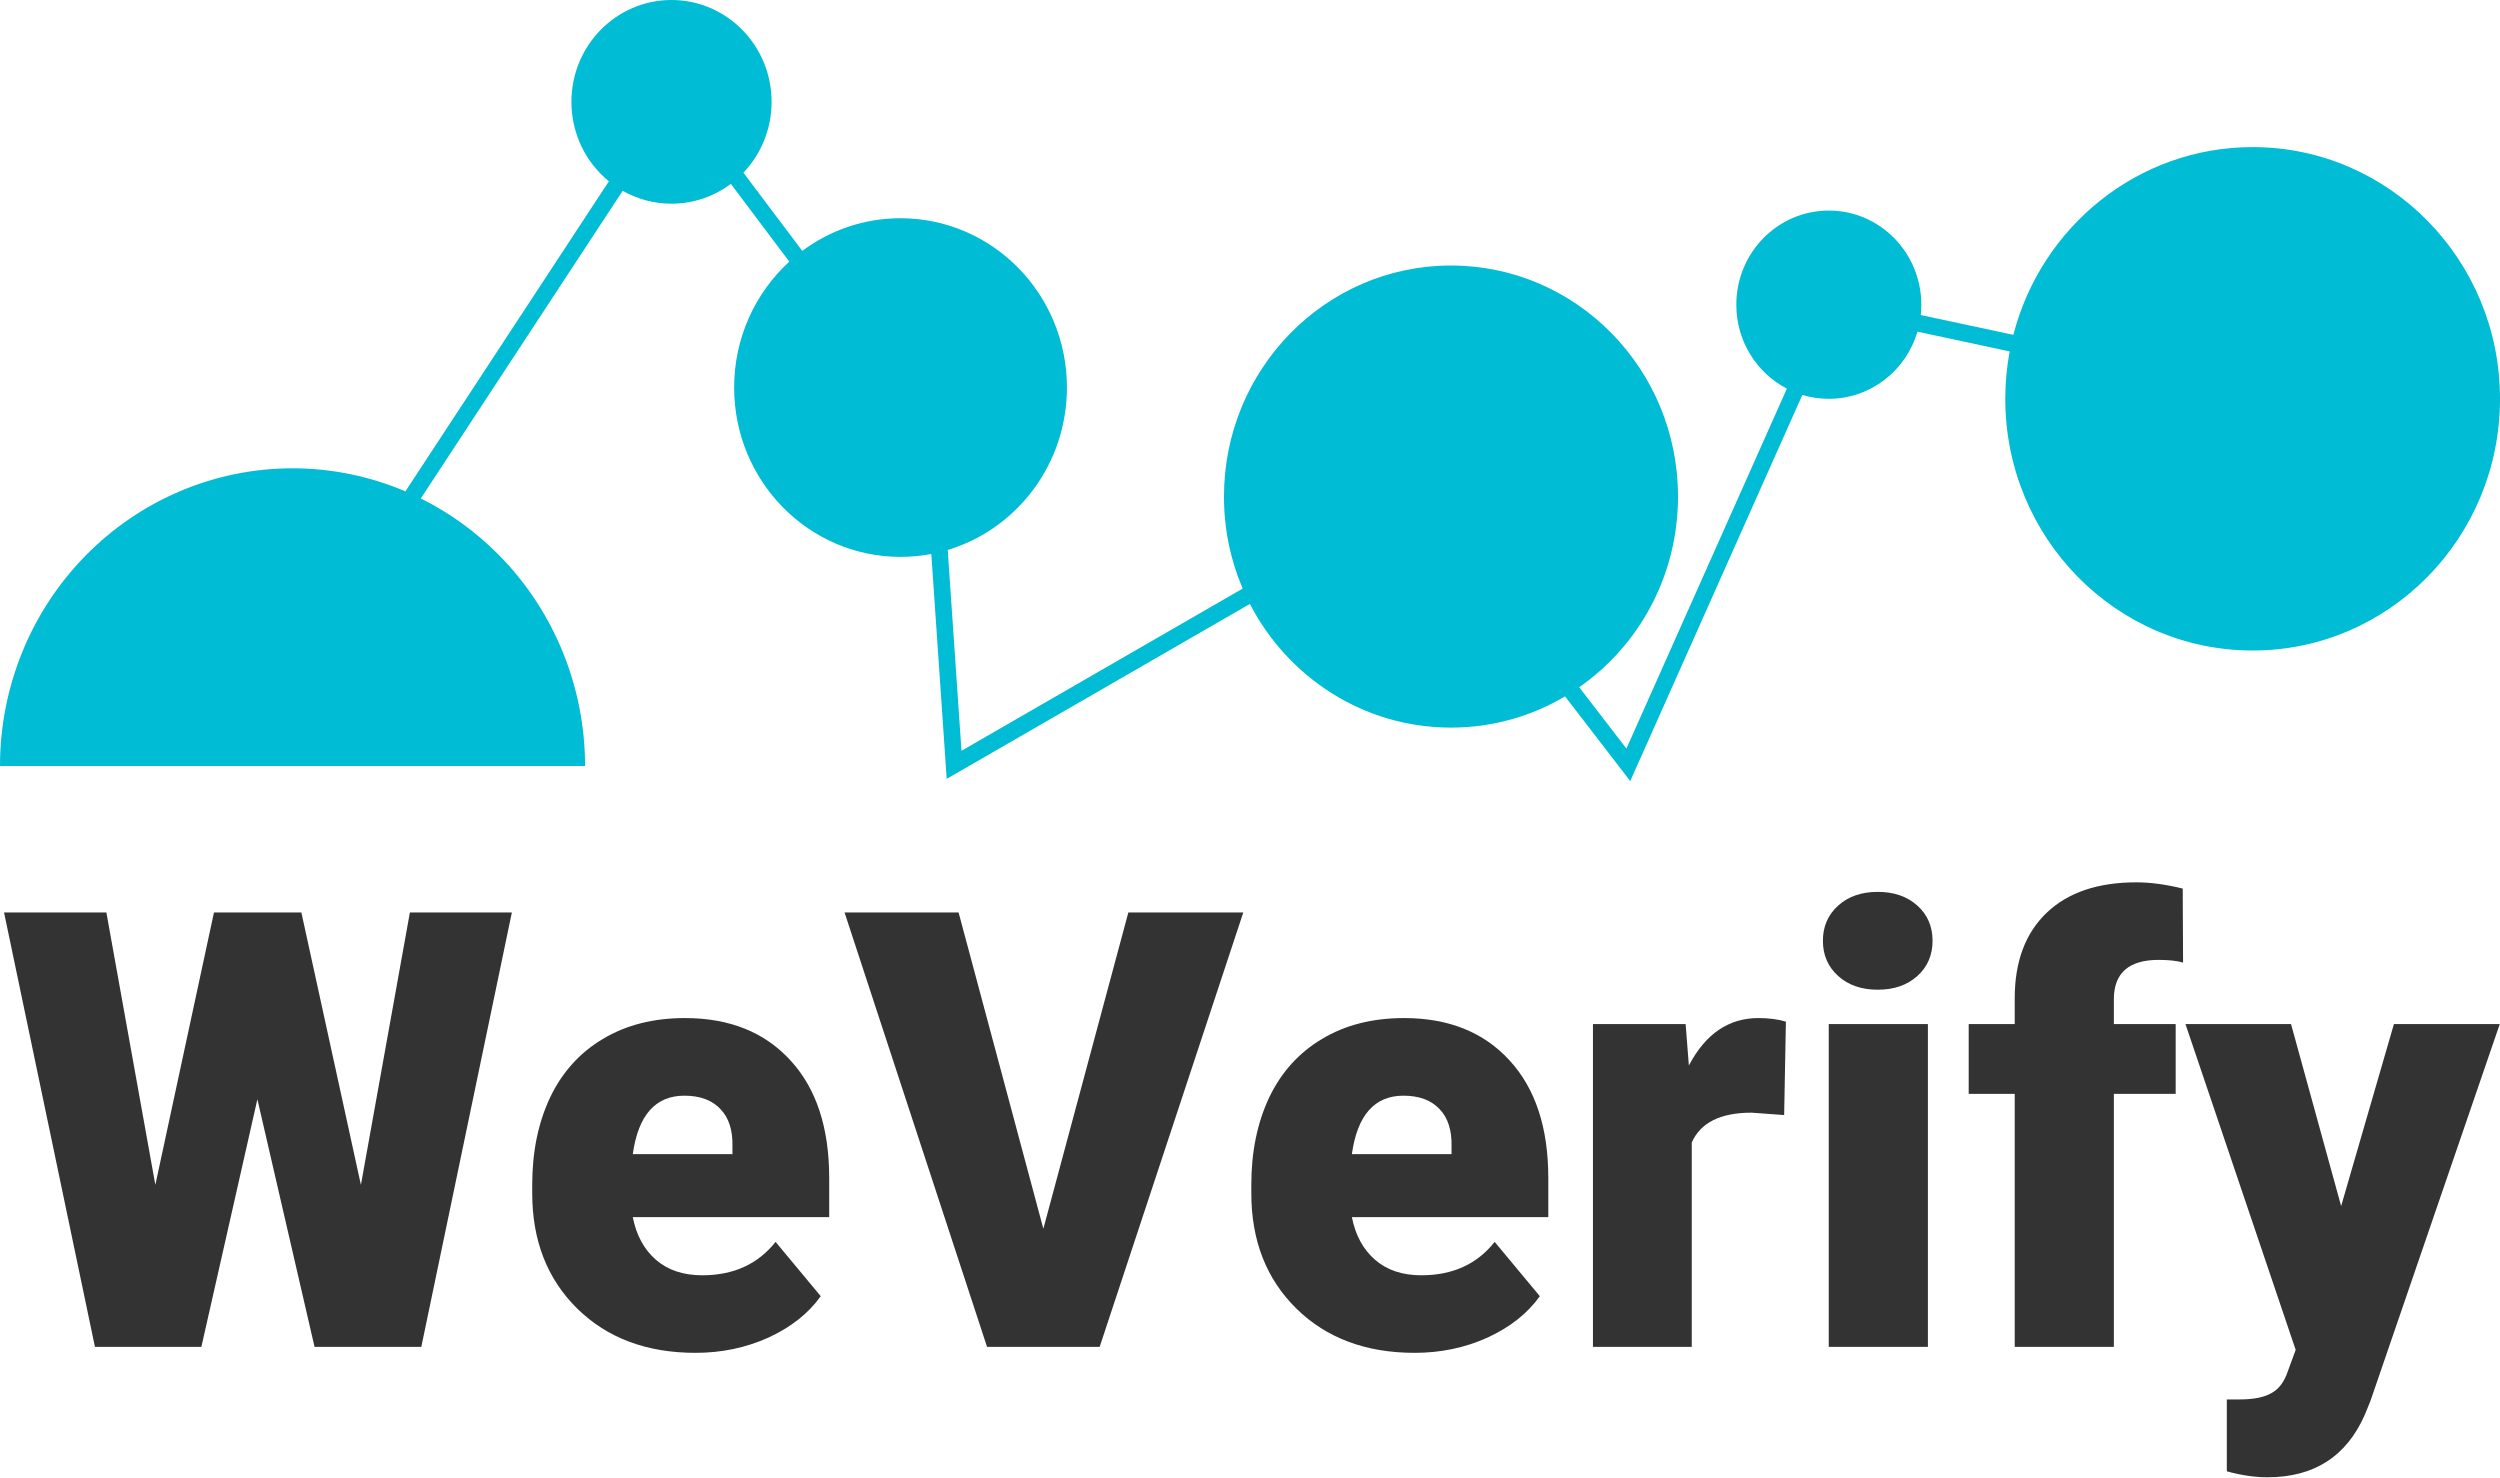
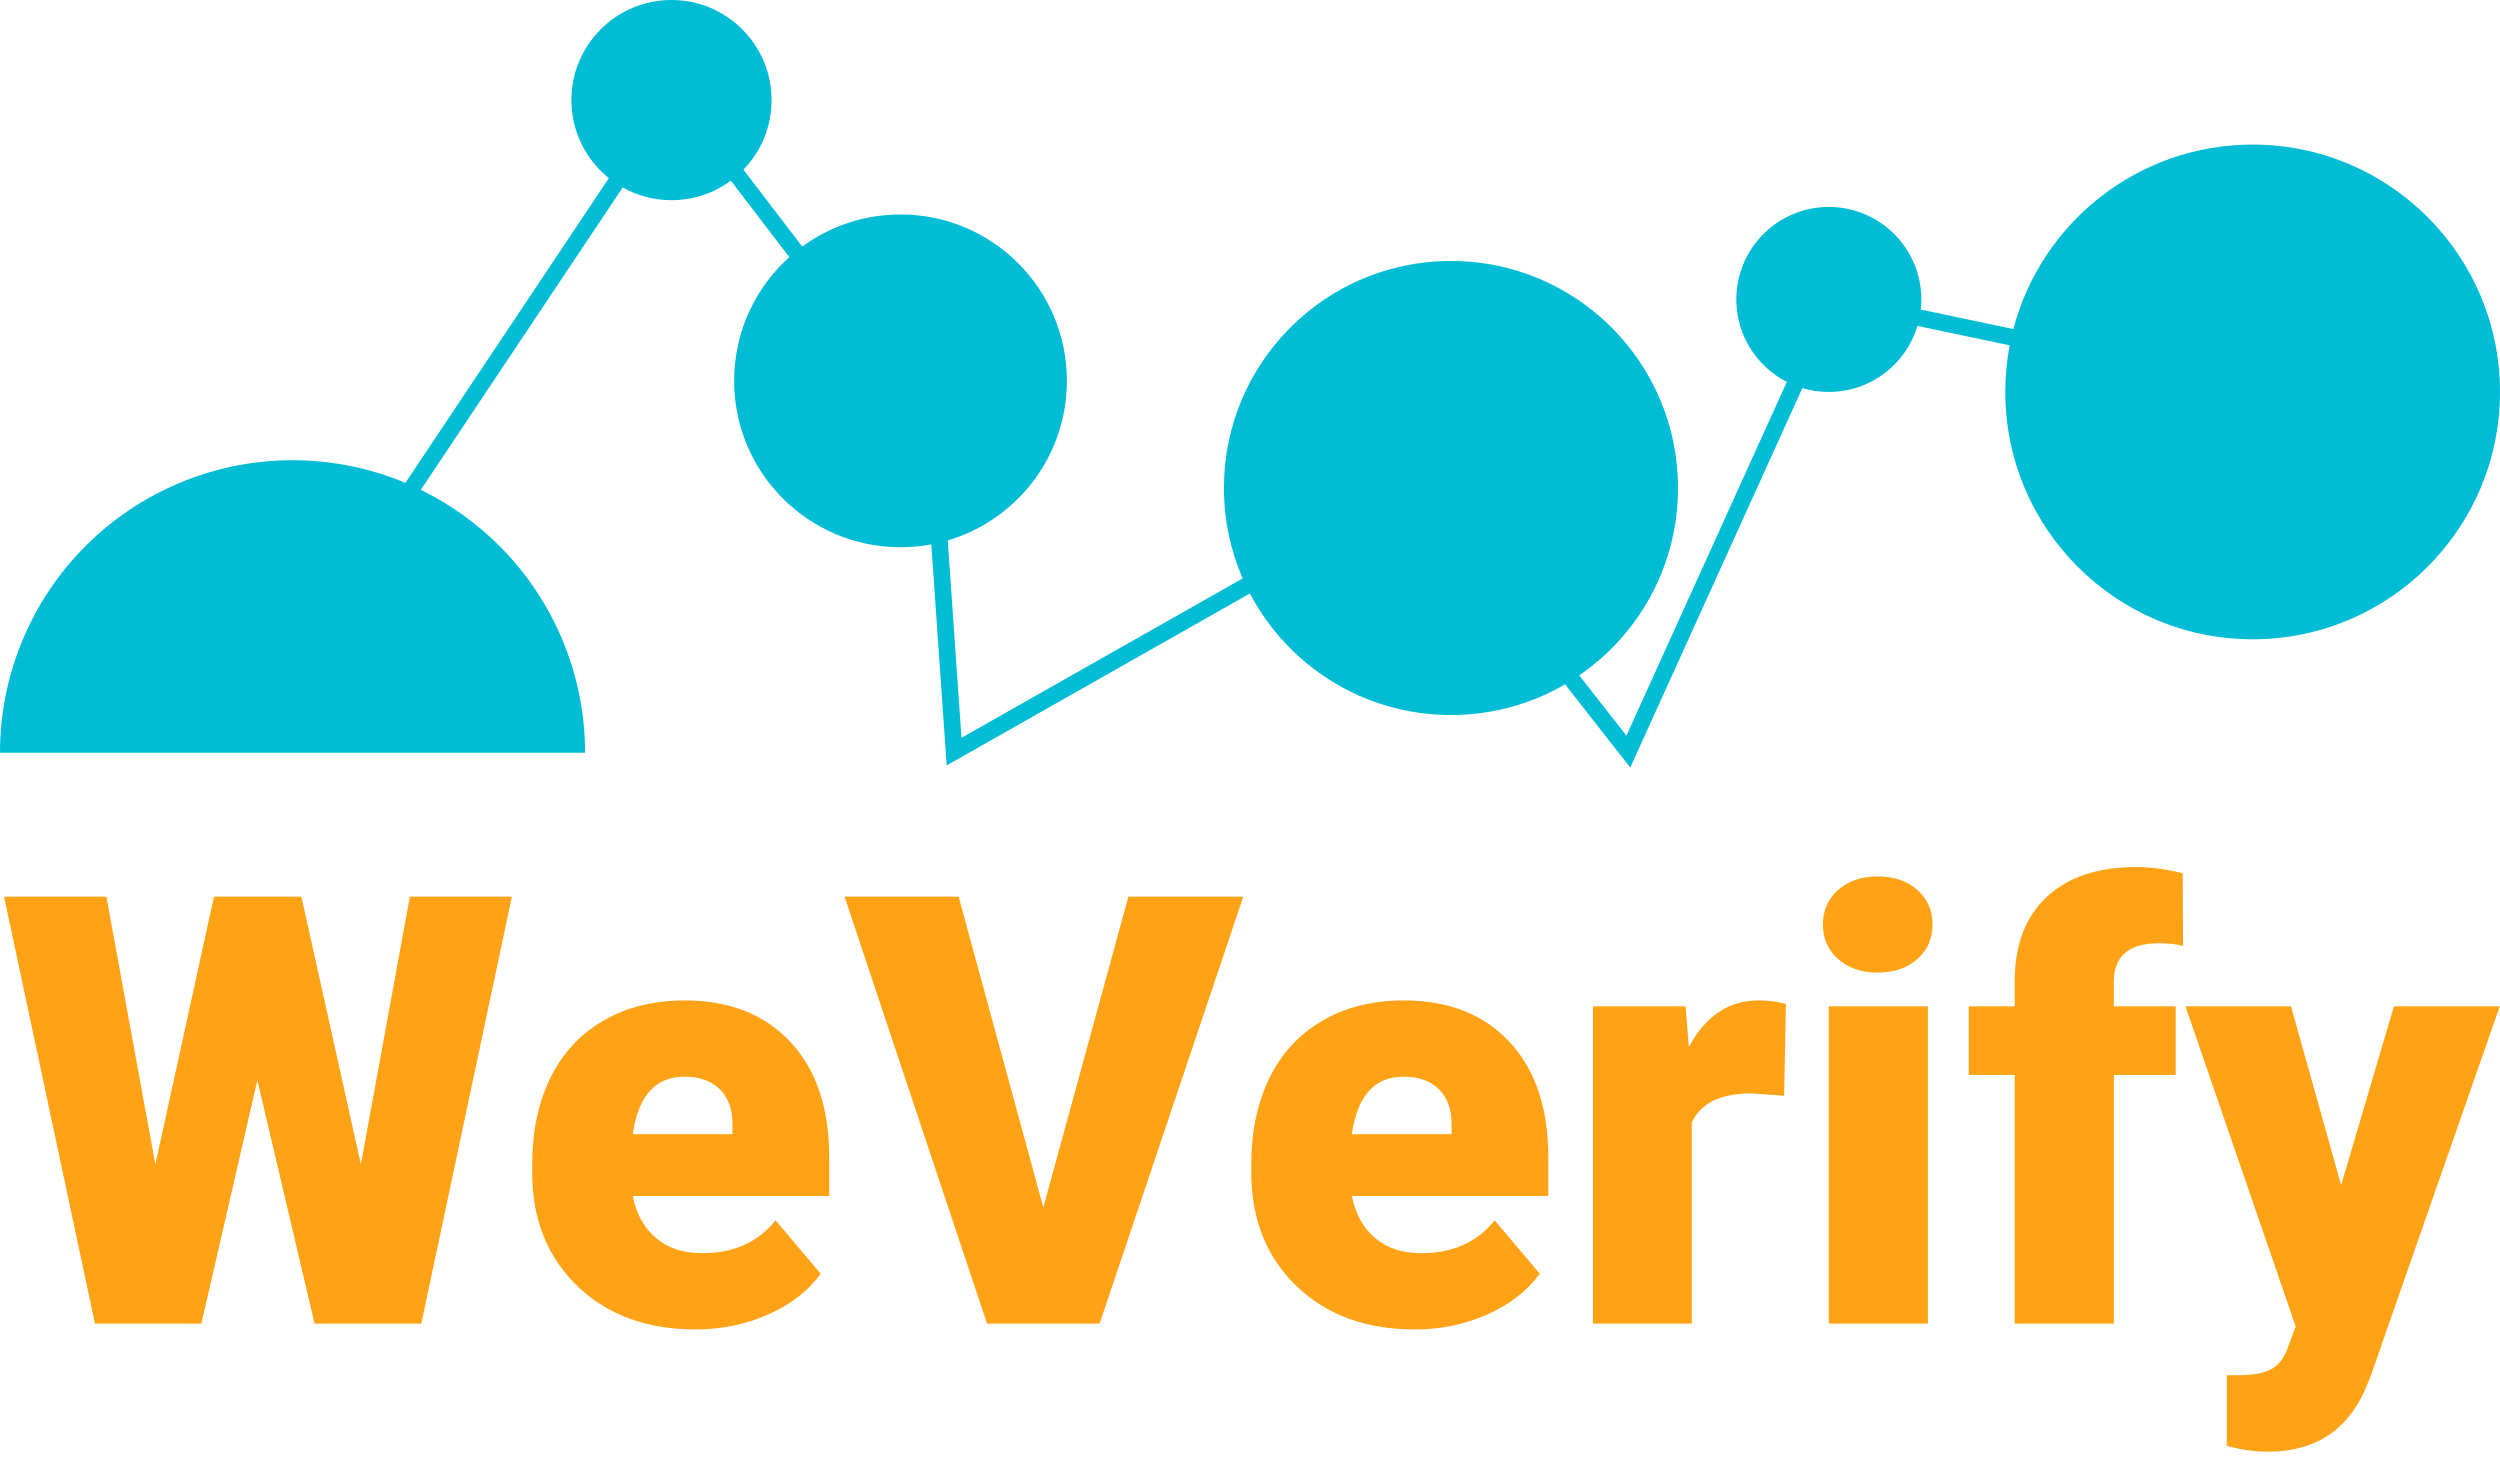
- <svg xmlns="http://www.w3.org/2000/svg" width="44" height="26" viewBox="0 0 44 26" fill="none">
-   <path d="M6.352 20.854L7.214 16.059H9.009L7.415 23.705H5.536L4.53 19.347L3.544 23.705H1.671L0.071 16.059H1.872L2.734 20.854L3.766 16.059H5.304L6.352 20.854Z" fill="#333333" />
-   <path d="M12.241 23.81C11.384 23.81 10.691 23.551 10.161 23.033C9.632 22.512 9.367 21.834 9.367 21.001V20.854C9.367 20.273 9.472 19.76 9.682 19.315C9.895 18.87 10.204 18.527 10.61 18.286C11.016 18.041 11.498 17.918 12.055 17.918C12.84 17.918 13.459 18.167 13.913 18.664C14.367 19.158 14.594 19.847 14.594 20.733V21.421H11.137C11.199 21.739 11.335 21.99 11.544 22.172C11.754 22.354 12.026 22.445 12.36 22.445C12.91 22.445 13.34 22.249 13.65 21.857L14.445 22.813C14.228 23.117 13.92 23.36 13.521 23.543C13.125 23.721 12.699 23.81 12.241 23.81ZM12.045 19.284C11.536 19.284 11.233 19.627 11.137 20.313H12.891V20.176C12.898 19.893 12.828 19.674 12.68 19.52C12.532 19.362 12.32 19.284 12.045 19.284Z" fill="#333333" />
-   <path d="M18.363 21.626L19.859 16.059H21.882L19.354 23.705H17.372L14.864 16.059H16.871L18.363 21.626Z" fill="#333333" />
-   <path d="M24.897 23.81C24.041 23.81 23.347 23.551 22.818 23.033C22.288 22.512 22.023 21.834 22.023 21.001V20.854C22.023 20.273 22.128 19.76 22.338 19.315C22.551 18.87 22.861 18.527 23.267 18.286C23.672 18.041 24.154 17.918 24.712 17.918C25.496 17.918 26.115 18.167 26.569 18.664C27.023 19.158 27.25 19.847 27.25 20.733V21.421H23.793C23.855 21.739 23.991 21.99 24.201 22.172C24.41 22.354 24.682 22.445 25.016 22.445C25.567 22.445 25.997 22.249 26.306 21.857L27.101 22.813C26.884 23.117 26.576 23.36 26.177 23.543C25.782 23.721 25.355 23.81 24.897 23.81ZM24.701 19.284C24.192 19.284 23.889 19.627 23.793 20.313H25.547V20.176C25.554 19.893 25.484 19.674 25.336 19.52C25.188 19.362 24.976 19.284 24.701 19.284Z" fill="#333333" />
-   <path d="M31.401 19.625L30.828 19.583C30.281 19.583 29.93 19.758 29.775 20.108V23.705H28.036V18.023H29.667L29.724 18.753C30.016 18.197 30.424 17.918 30.947 17.918C31.133 17.918 31.294 17.939 31.432 17.981L31.401 19.625Z" fill="#333333" />
-   <path d="M33.931 23.705H32.186V18.023H33.931V23.705ZM32.083 16.558C32.083 16.306 32.173 16.099 32.352 15.938C32.53 15.777 32.763 15.697 33.048 15.697C33.334 15.697 33.566 15.777 33.745 15.938C33.924 16.099 34.013 16.306 34.013 16.558C34.013 16.81 33.924 17.017 33.745 17.178C33.566 17.339 33.334 17.419 33.048 17.419C32.763 17.419 32.53 17.339 32.352 17.178C32.173 17.017 32.083 16.81 32.083 16.558Z" fill="#333333" />
-   <path d="M35.459 23.705V19.252H34.649V18.023H35.459V17.572C35.459 16.924 35.647 16.422 36.022 16.064C36.397 15.707 36.923 15.529 37.601 15.529C37.849 15.529 38.12 15.566 38.416 15.639L38.422 16.941C38.315 16.91 38.172 16.894 37.993 16.894C37.467 16.894 37.204 17.125 37.204 17.587V18.023H38.292V19.252H37.204V23.705H35.459Z" fill="#333333" />
-   <path d="M41.204 21.227L42.133 18.023H43.996L41.72 24.656L41.622 24.897C41.299 25.633 40.728 26 39.909 26C39.682 26 39.443 25.965 39.192 25.895V24.63H39.419C39.663 24.63 39.849 24.593 39.976 24.519C40.107 24.449 40.203 24.322 40.265 24.136L40.404 23.758L38.464 18.023H40.322L41.204 21.227Z" fill="#333333" />
-   <path d="M13.58 1.792C13.58 2.277 13.391 2.716 13.084 3.039L14.12 4.416C14.604 4.055 15.202 3.841 15.849 3.841C17.467 3.841 18.778 5.175 18.778 6.821C18.778 8.173 17.893 9.315 16.68 9.679L16.922 13.214L21.871 10.359C21.659 9.863 21.542 9.315 21.542 8.74C21.542 6.494 23.331 4.673 25.537 4.673C27.744 4.673 29.533 6.494 29.533 8.74C29.533 10.133 28.845 11.363 27.794 12.095L28.625 13.175L31.449 6.84C30.921 6.566 30.559 6.007 30.559 5.363C30.559 4.448 31.288 3.706 32.187 3.706C33.086 3.706 33.815 4.448 33.815 5.363C33.815 5.424 33.812 5.485 33.806 5.545L35.435 5.893C35.925 3.992 37.625 2.589 39.647 2.589C42.051 2.589 44 4.573 44 7.019C44 9.466 42.051 11.449 39.647 11.449C37.242 11.449 35.293 9.466 35.293 7.019C35.293 6.734 35.32 6.455 35.37 6.185L33.747 5.837C33.547 6.521 32.924 7.019 32.187 7.019C32.025 7.019 31.869 6.995 31.721 6.951L28.692 13.747L27.545 12.256C26.955 12.606 26.269 12.806 25.537 12.806C24.001 12.806 22.667 11.923 21.998 10.629L16.662 13.708L16.391 9.75C16.215 9.783 16.034 9.801 15.849 9.801C14.232 9.801 12.921 8.467 12.921 6.821C12.921 5.941 13.296 5.15 13.892 4.605L12.863 3.236C12.571 3.455 12.209 3.585 11.818 3.585C11.506 3.585 11.213 3.502 10.959 3.358L7.406 8.773C7.914 9.025 8.382 9.363 8.789 9.777C9.755 10.759 10.297 12.092 10.297 13.482L0 13.482C0 12.092 0.542 10.759 1.508 9.777C2.474 8.794 3.783 8.242 5.149 8.242C5.837 8.242 6.512 8.383 7.135 8.648L10.716 3.191C10.314 2.862 10.057 2.358 10.057 1.792C10.057 0.803 10.845 0 11.818 0C12.791 0 13.58 0.803 13.58 1.792Z" fill="#00BCD4" />
+ <svg xmlns="http://www.w3.org/2000/svg" width="100" height="59" viewBox="0 0 100 59" fill="none">
+   <path d="M14.435 46.575L16.394 35.866H20.476L16.852 52.943H12.582L10.295 43.208L8.055 52.943H3.798L0.162 35.866H4.255L6.214 46.575L8.559 35.866H12.055L14.435 46.575Z" fill="#FFA215" />
+   <path d="M27.82 53.178C25.873 53.178 24.298 52.599 23.094 51.442C21.89 50.277 21.288 48.764 21.288 46.903V46.575C21.288 45.277 21.526 44.131 22.003 43.138C22.488 42.145 23.192 41.379 24.114 40.839C25.037 40.292 26.131 40.018 27.398 40.018C29.181 40.018 30.588 40.573 31.62 41.684C32.653 42.786 33.169 44.327 33.169 46.305V47.841H25.311C25.451 48.553 25.76 49.112 26.237 49.518C26.714 49.925 27.332 50.128 28.09 50.128C29.341 50.128 30.319 49.691 31.022 48.815L32.829 50.949C32.336 51.63 31.636 52.173 30.729 52.58C29.83 52.978 28.86 53.178 27.82 53.178ZM27.375 43.068C26.218 43.068 25.529 43.834 25.311 45.367H29.298V45.062C29.314 44.428 29.154 43.94 28.817 43.595C28.481 43.244 28 43.068 27.375 43.068Z" fill="#FFA215" />
+   <path d="M41.733 48.299L45.135 35.866H49.732L43.985 52.943H39.481L33.781 35.866H38.344L41.733 48.299Z" fill="#FFA215" />
+   <path d="M56.584 53.178C54.637 53.178 53.062 52.599 51.858 51.442C50.654 50.277 50.051 48.764 50.051 46.903V46.575C50.051 45.277 50.29 44.131 50.767 43.138C51.252 42.145 51.955 41.379 52.878 40.839C53.801 40.292 54.895 40.018 56.162 40.018C57.945 40.018 59.352 40.573 60.385 41.684C61.417 42.786 61.933 44.327 61.933 46.305V47.841H54.074C54.215 48.553 54.524 49.112 55.001 49.518C55.478 49.925 56.096 50.128 56.854 50.128C58.105 50.128 59.083 49.691 59.786 48.815L61.593 50.949C61.1 51.63 60.4 52.173 59.493 52.58C58.594 52.978 57.624 53.178 56.584 53.178ZM56.139 43.068C54.981 43.068 54.293 43.834 54.074 45.367H58.062V45.062C58.078 44.428 57.917 43.94 57.581 43.595C57.245 43.244 56.764 43.068 56.139 43.068Z" fill="#FFA215" />
+   <path d="M71.365 43.83L70.063 43.736C68.82 43.736 68.022 44.127 67.671 44.909V52.943H63.718V40.253H67.424L67.553 41.883C68.218 40.64 69.144 40.018 70.333 40.018C70.755 40.018 71.123 40.065 71.436 40.159L71.365 43.83Z" fill="#FFA215" />
+   <path d="M77.115 52.943H73.15V40.253H77.115V52.943ZM72.916 36.98C72.916 36.417 73.119 35.956 73.526 35.596C73.932 35.237 74.46 35.057 75.109 35.057C75.758 35.057 76.286 35.237 76.692 35.596C77.099 35.956 77.302 36.417 77.302 36.98C77.302 37.543 77.099 38.005 76.692 38.364C76.286 38.724 75.758 38.904 75.109 38.904C74.46 38.904 73.932 38.724 73.526 38.364C73.119 38.005 72.916 37.543 72.916 36.98Z" fill="#FFA215" />
+   <path d="M80.589 52.943V42.997H78.748V40.253H80.589V39.244C80.589 37.798 81.015 36.675 81.867 35.878C82.72 35.08 83.916 34.682 85.456 34.682C86.019 34.682 86.637 34.764 87.309 34.928L87.321 37.837C87.079 37.766 86.754 37.731 86.348 37.731C85.151 37.731 84.553 38.247 84.553 39.279V40.253H87.028V42.997H84.553V52.943H80.589Z" fill="#FFA215" />
+   <path d="M93.646 47.407L95.757 40.253H99.991L94.819 55.066L94.596 55.606C93.861 57.248 92.563 58.069 90.702 58.069C90.186 58.069 89.642 57.99 89.071 57.834V55.008H89.588C90.143 55.008 90.565 54.925 90.854 54.761C91.151 54.605 91.37 54.319 91.511 53.905L91.828 53.06L87.418 40.253H91.64L93.646 47.407Z" fill="#FFA215" />
+   <path d="M30.863 4.003C30.863 5.085 30.434 6.066 29.737 6.786L32.09 9.863C33.191 9.056 34.551 8.579 36.021 8.579C39.697 8.579 42.676 11.558 42.676 15.234C42.676 18.253 40.666 20.803 37.91 21.617L38.459 29.513L49.707 23.136C49.225 22.027 48.958 20.805 48.958 19.519C48.958 14.504 53.024 10.438 58.04 10.438C63.055 10.438 67.121 14.504 67.121 19.519C67.121 22.631 65.556 25.378 63.169 27.014L65.057 29.425L71.474 15.276C70.274 14.664 69.453 13.417 69.453 11.977C69.453 9.934 71.109 8.278 73.153 8.278C75.196 8.278 76.853 9.934 76.853 11.977C76.853 12.115 76.845 12.25 76.831 12.383L80.534 13.162C81.647 8.916 85.511 5.783 90.106 5.783C95.57 5.783 100 10.213 100 15.677C100 21.142 95.57 25.571 90.106 25.571C84.642 25.571 80.212 21.142 80.212 15.677C80.212 15.04 80.272 14.416 80.387 13.813L76.698 13.037C76.243 14.564 74.828 15.677 73.153 15.677C72.785 15.677 72.43 15.624 72.094 15.524L65.21 30.703L62.603 27.373C61.262 28.154 59.703 28.601 58.04 28.601C54.547 28.601 51.515 26.629 49.996 23.739L37.867 30.616L37.252 21.776C36.853 21.85 36.442 21.889 36.021 21.889C32.346 21.889 29.366 18.909 29.366 15.234C29.366 13.269 30.218 11.502 31.572 10.284L29.234 7.227C28.57 7.717 27.748 8.007 26.859 8.007C26.15 8.007 25.485 7.823 24.907 7.499L16.832 19.594C17.986 20.157 19.051 20.911 19.976 21.836C22.17 24.031 23.403 27.007 23.403 30.11L0 30.11C0 27.007 1.233 24.031 3.427 21.836C5.622 19.642 8.598 18.409 11.702 18.409C13.267 18.409 14.8 18.722 16.216 19.315L24.354 7.126C23.441 6.392 22.856 5.266 22.856 4.003C22.856 1.792 24.648 0 26.859 0C29.07 0 30.863 1.792 30.863 4.003Z" fill="#00BCD4" />
</svg>
